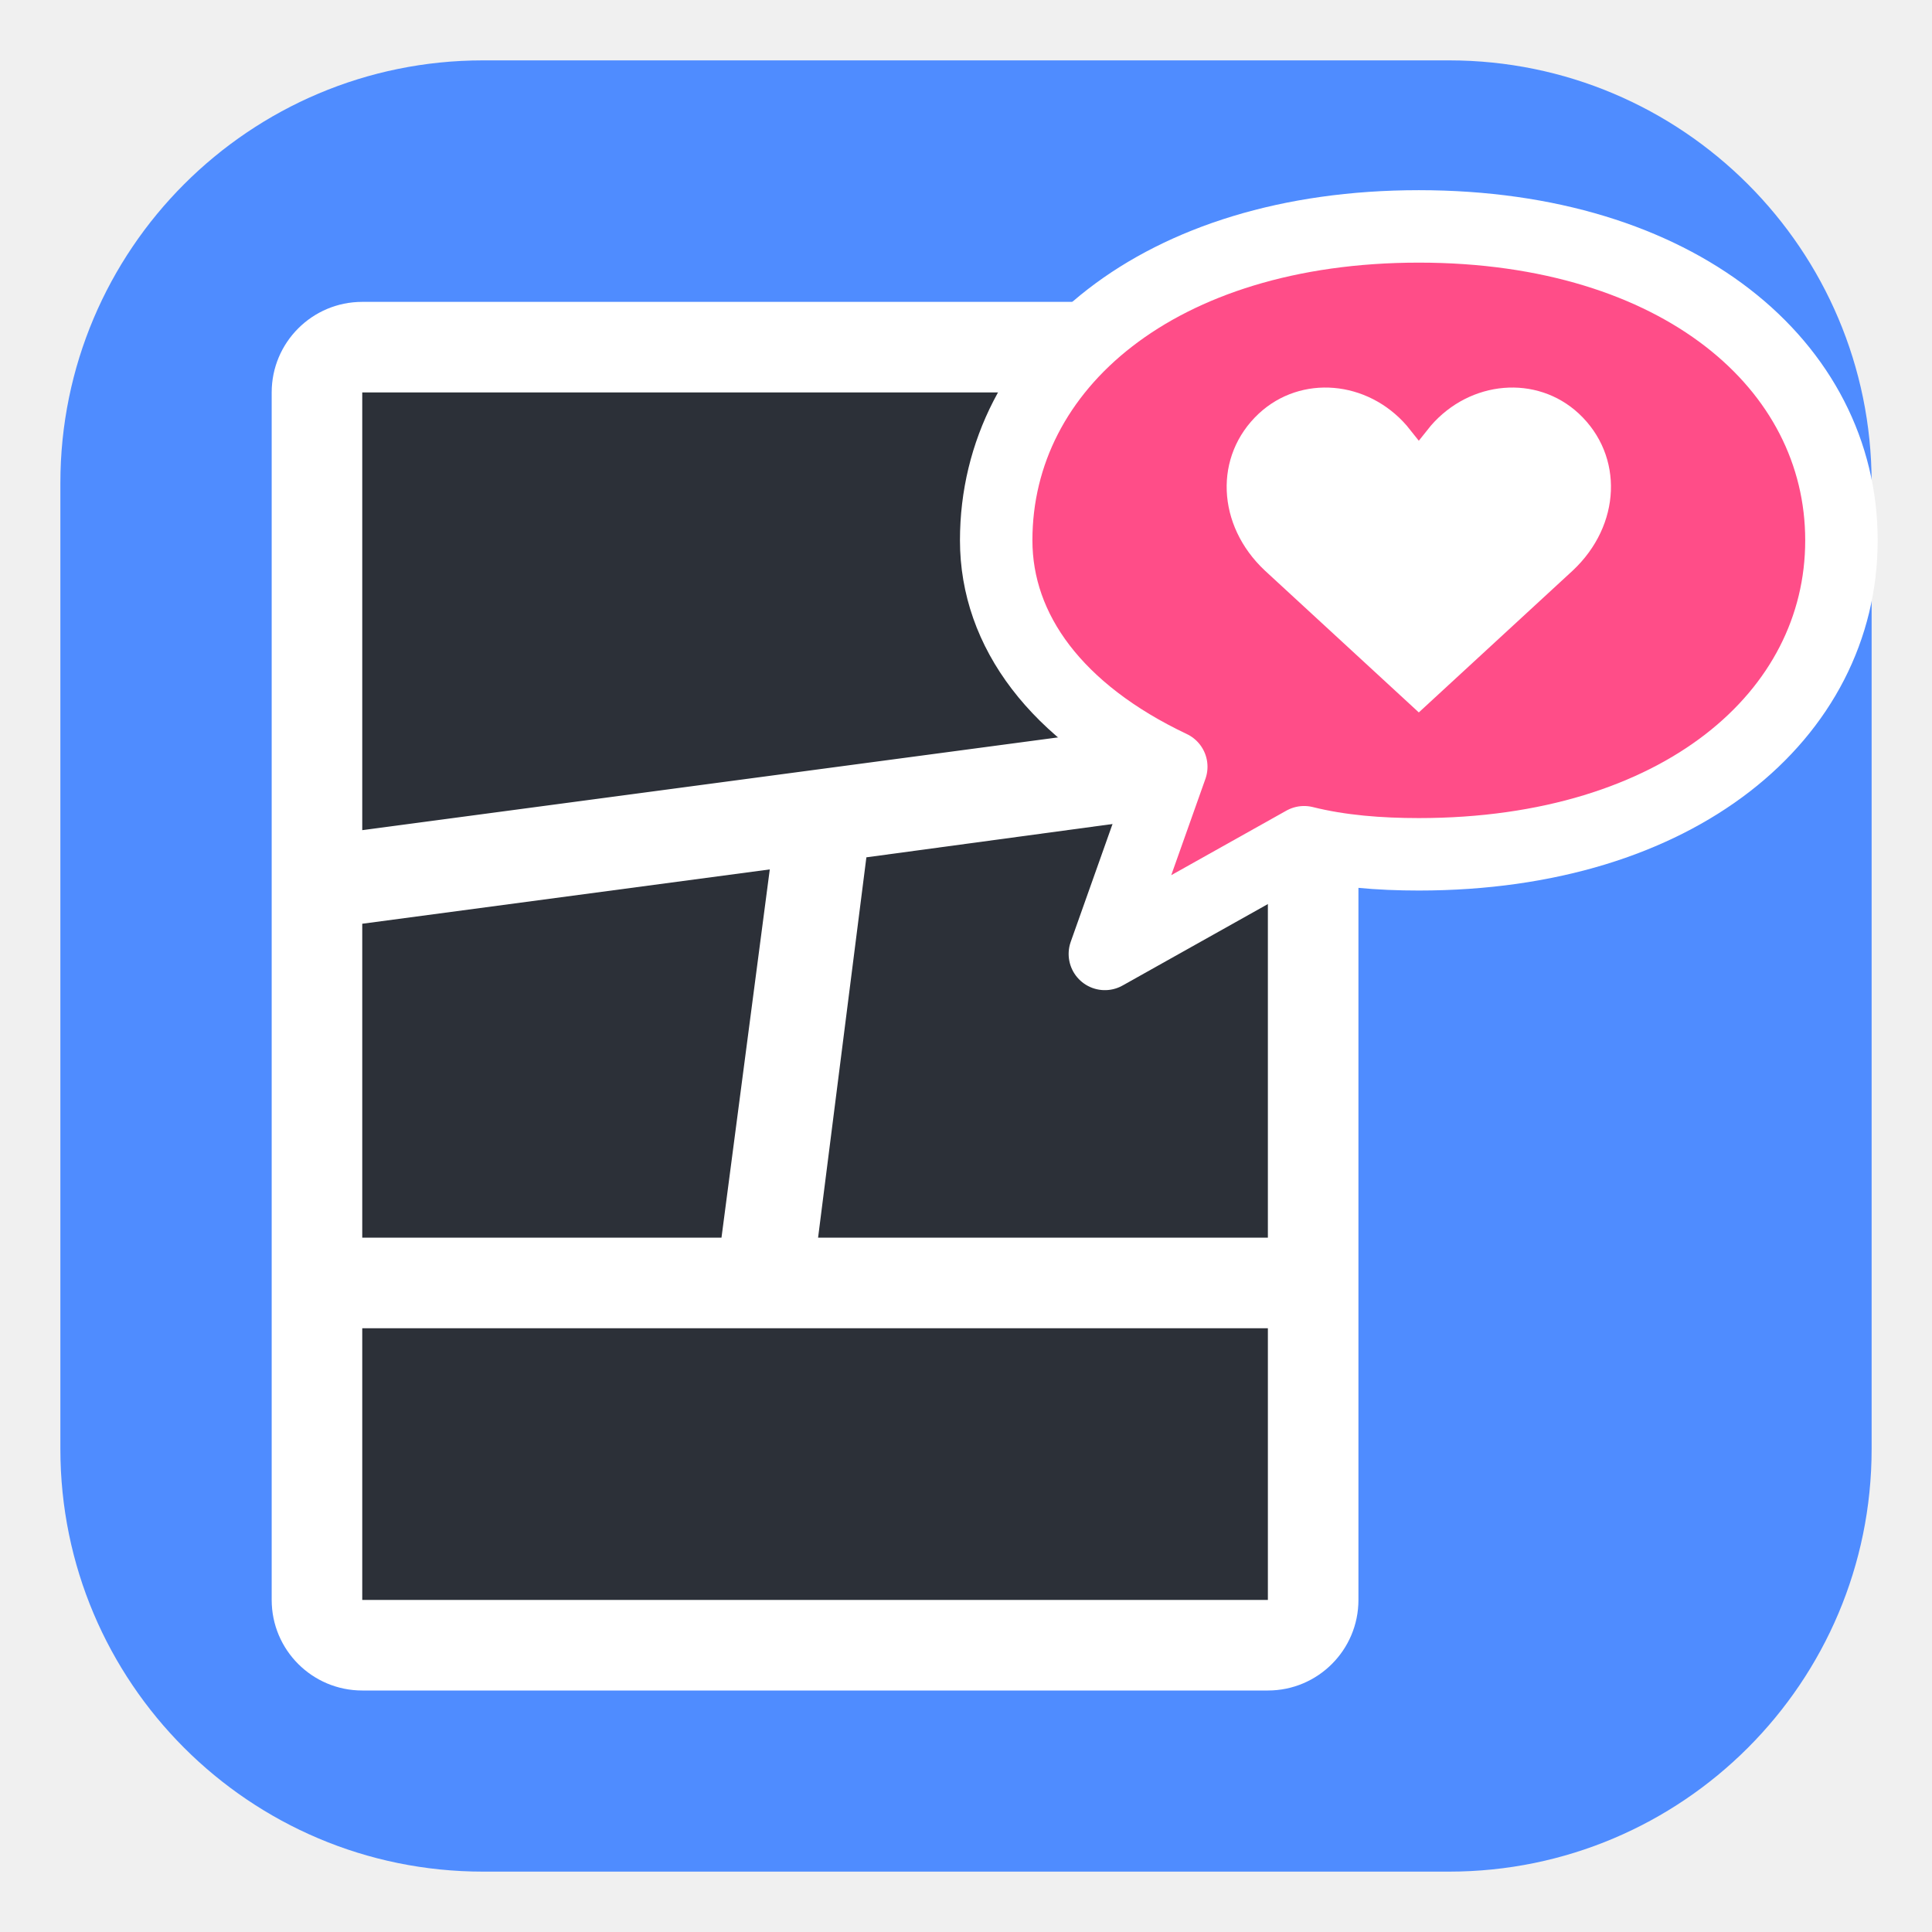
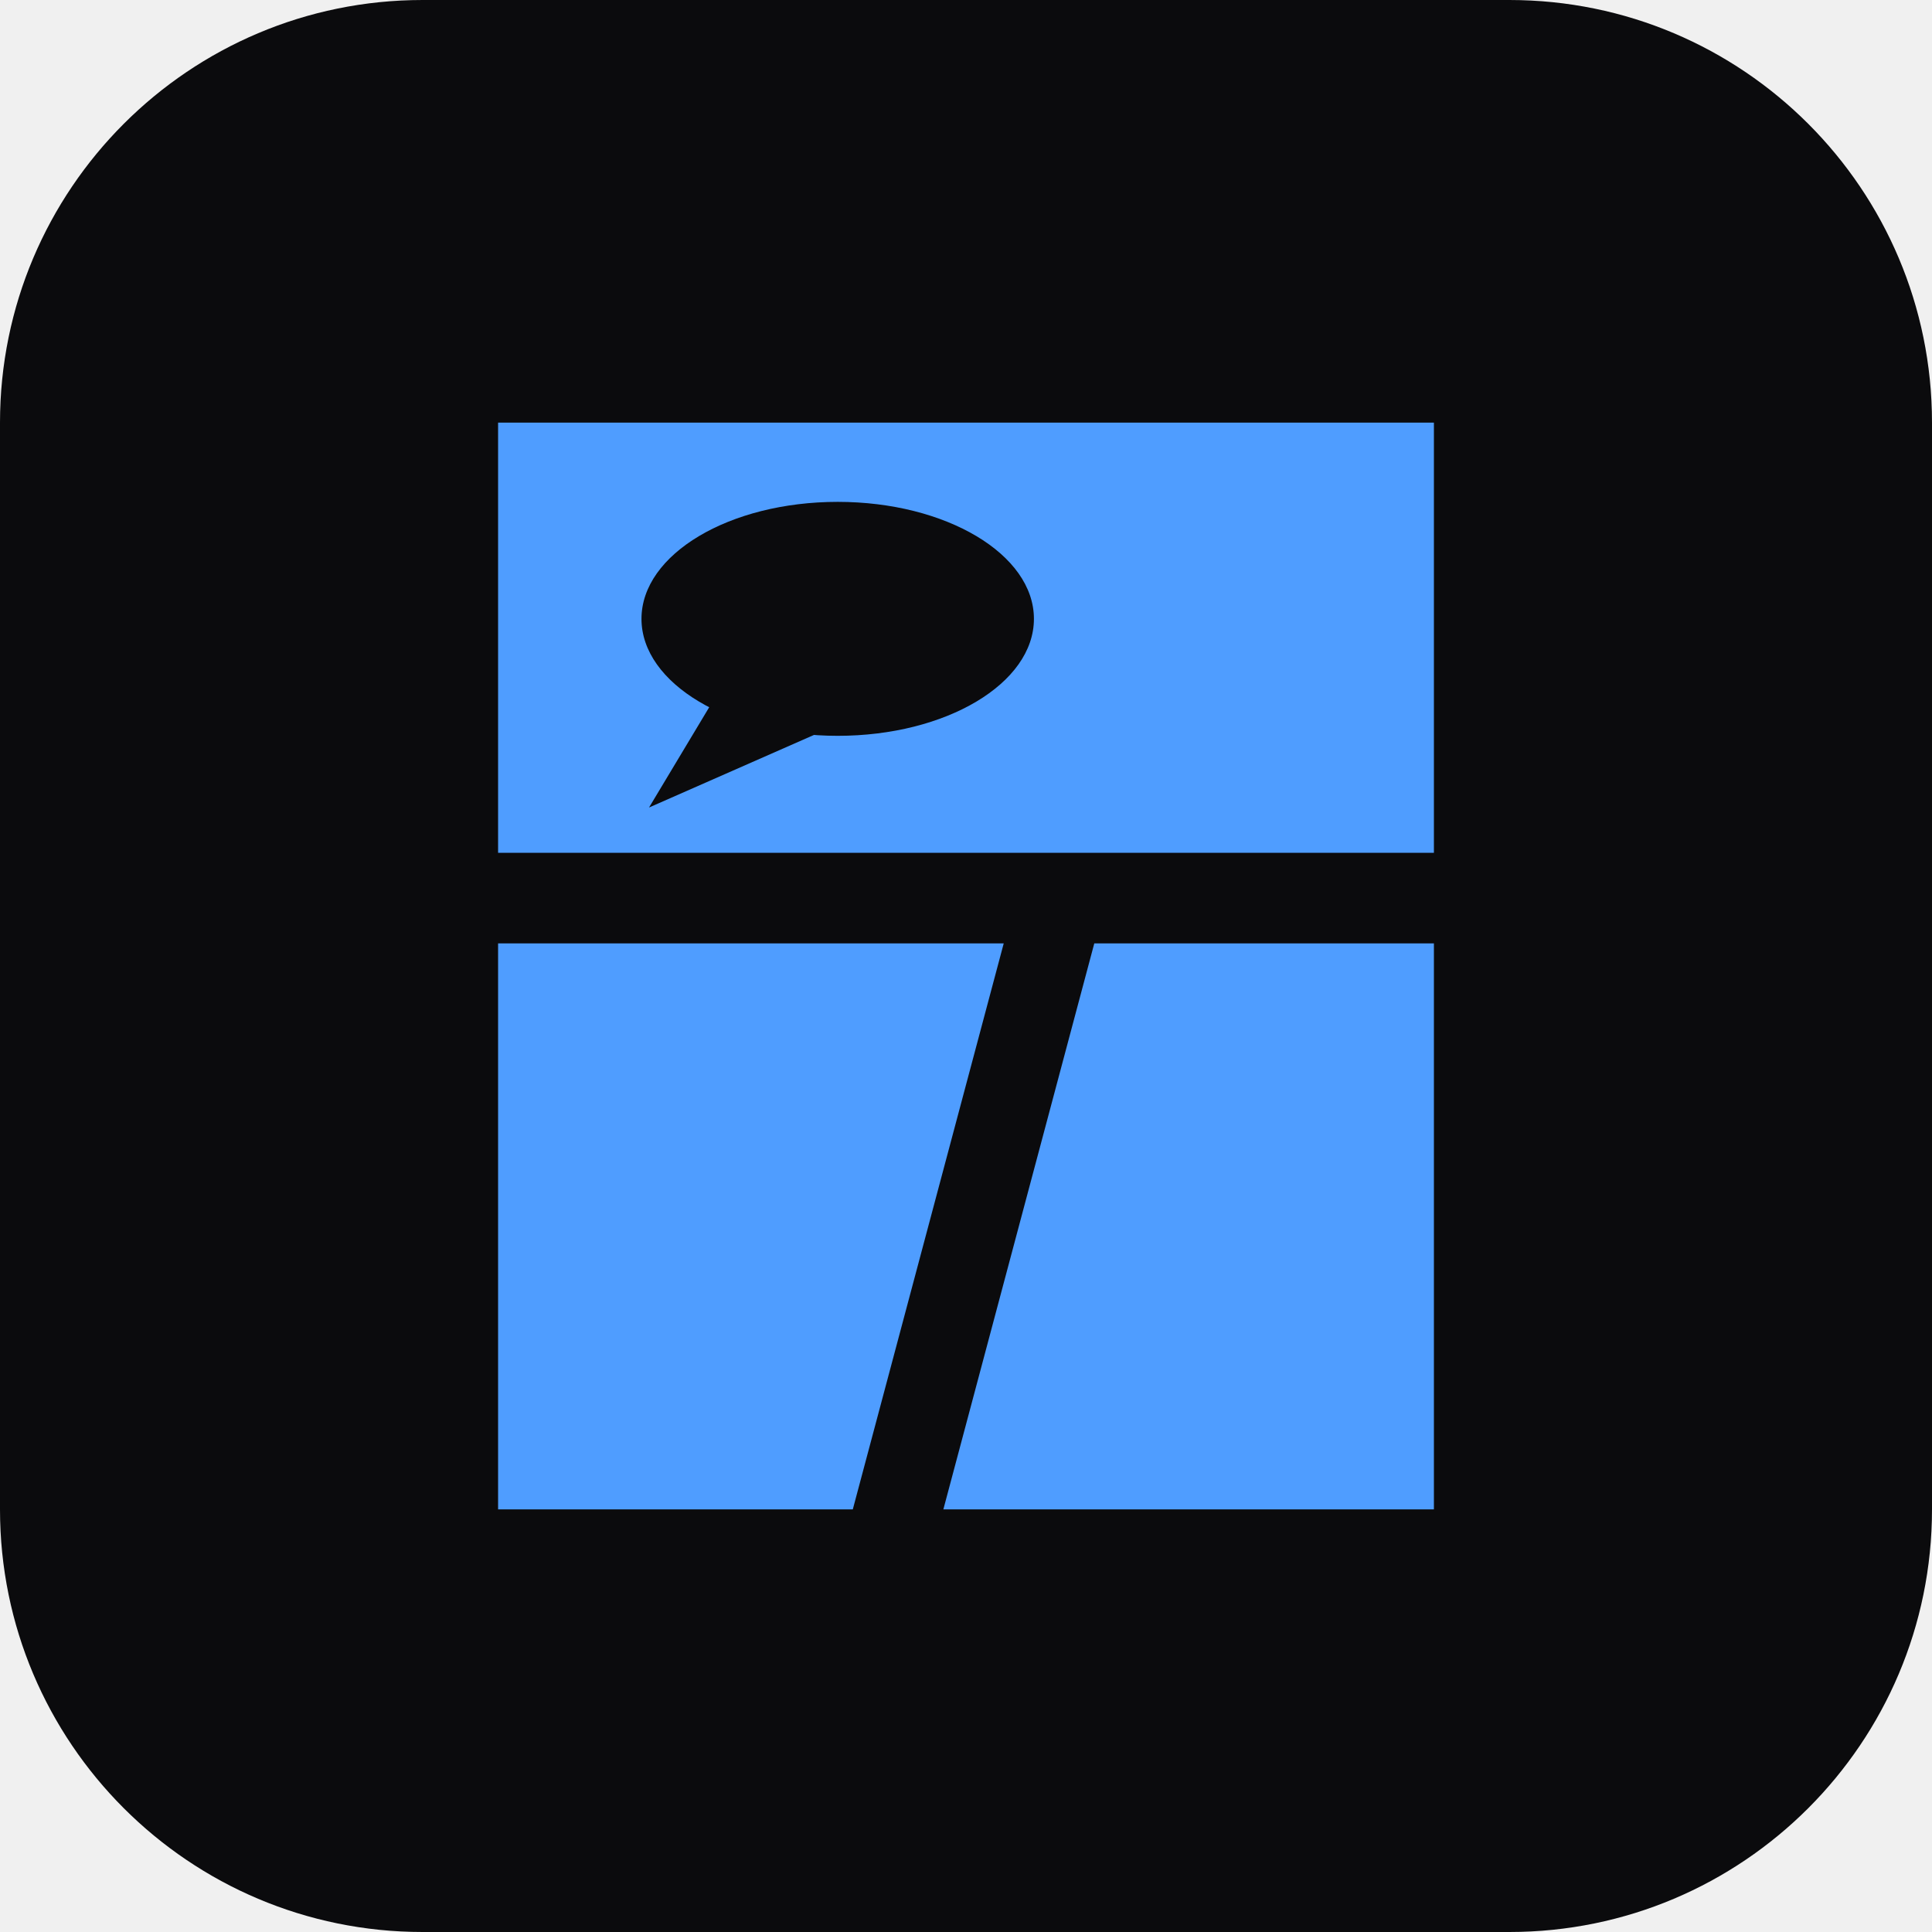
- <svg xmlns="http://www.w3.org/2000/svg" viewBox="0 0 64 64">
-   <rect x="2" y="2" width="60" height="60" rx="14" fill="#4f8cff" />
-   <rect x="9" y="10" width="36" height="46" rx="3" fill="#ffffff" />
-   <g fill="#2c3038">
-     <path d="M12 13h30v10.5L12 27.5z" />
-     <path d="M12 30.6l13.5-1.8-1.6 12.2H12z" />
-     <path d="M28.7 28.4L42 26.6V41H27.1z" />
-     <path d="M12 44h30v9H12z" />
-   </g>
-   <path d="M47 7.5c8.6 0 14 4.6 14 10.4s-5.4 10.4-14 10.4c-1.3 0-2.6-.1-3.8-.4L36.6 31.6l2.2-6.2C35 23.6 33 20.9 33 17.9 33 12.1 38.4 7.5 47 7.5z" fill="#ff4d88" stroke="#ffffff" stroke-width="2.4" stroke-linejoin="round" />
-   <path d="M47 23.6l-5.1-4.7c-1.6-1.5-1.7-3.8-.2-5.2 1.4-1.3 3.6-1.1 4.9.4l.4.5.4-.5c1.3-1.5 3.5-1.7 4.9-.4 1.5 1.4 1.4 3.7-.2 5.2z" fill="#ffffff" />
+ <svg xmlns="http://www.w3.org/2000/svg" viewBox="0 0 512 512">
+   <rect width="512" height="512" rx="112" fill="#0b0b0d" />
+   <path fill="#4f9dff" d="M132 112H380V226H132Z M132 250H266L226 400H132Z M290 250H380V400H250Z" />
+   <ellipse cx="222" cy="164" rx="52" ry="31" fill="#0b0b0d" />
+   <path fill="#0b0b0d" d="M190 184L222 192L172 214Z" />
</svg>
